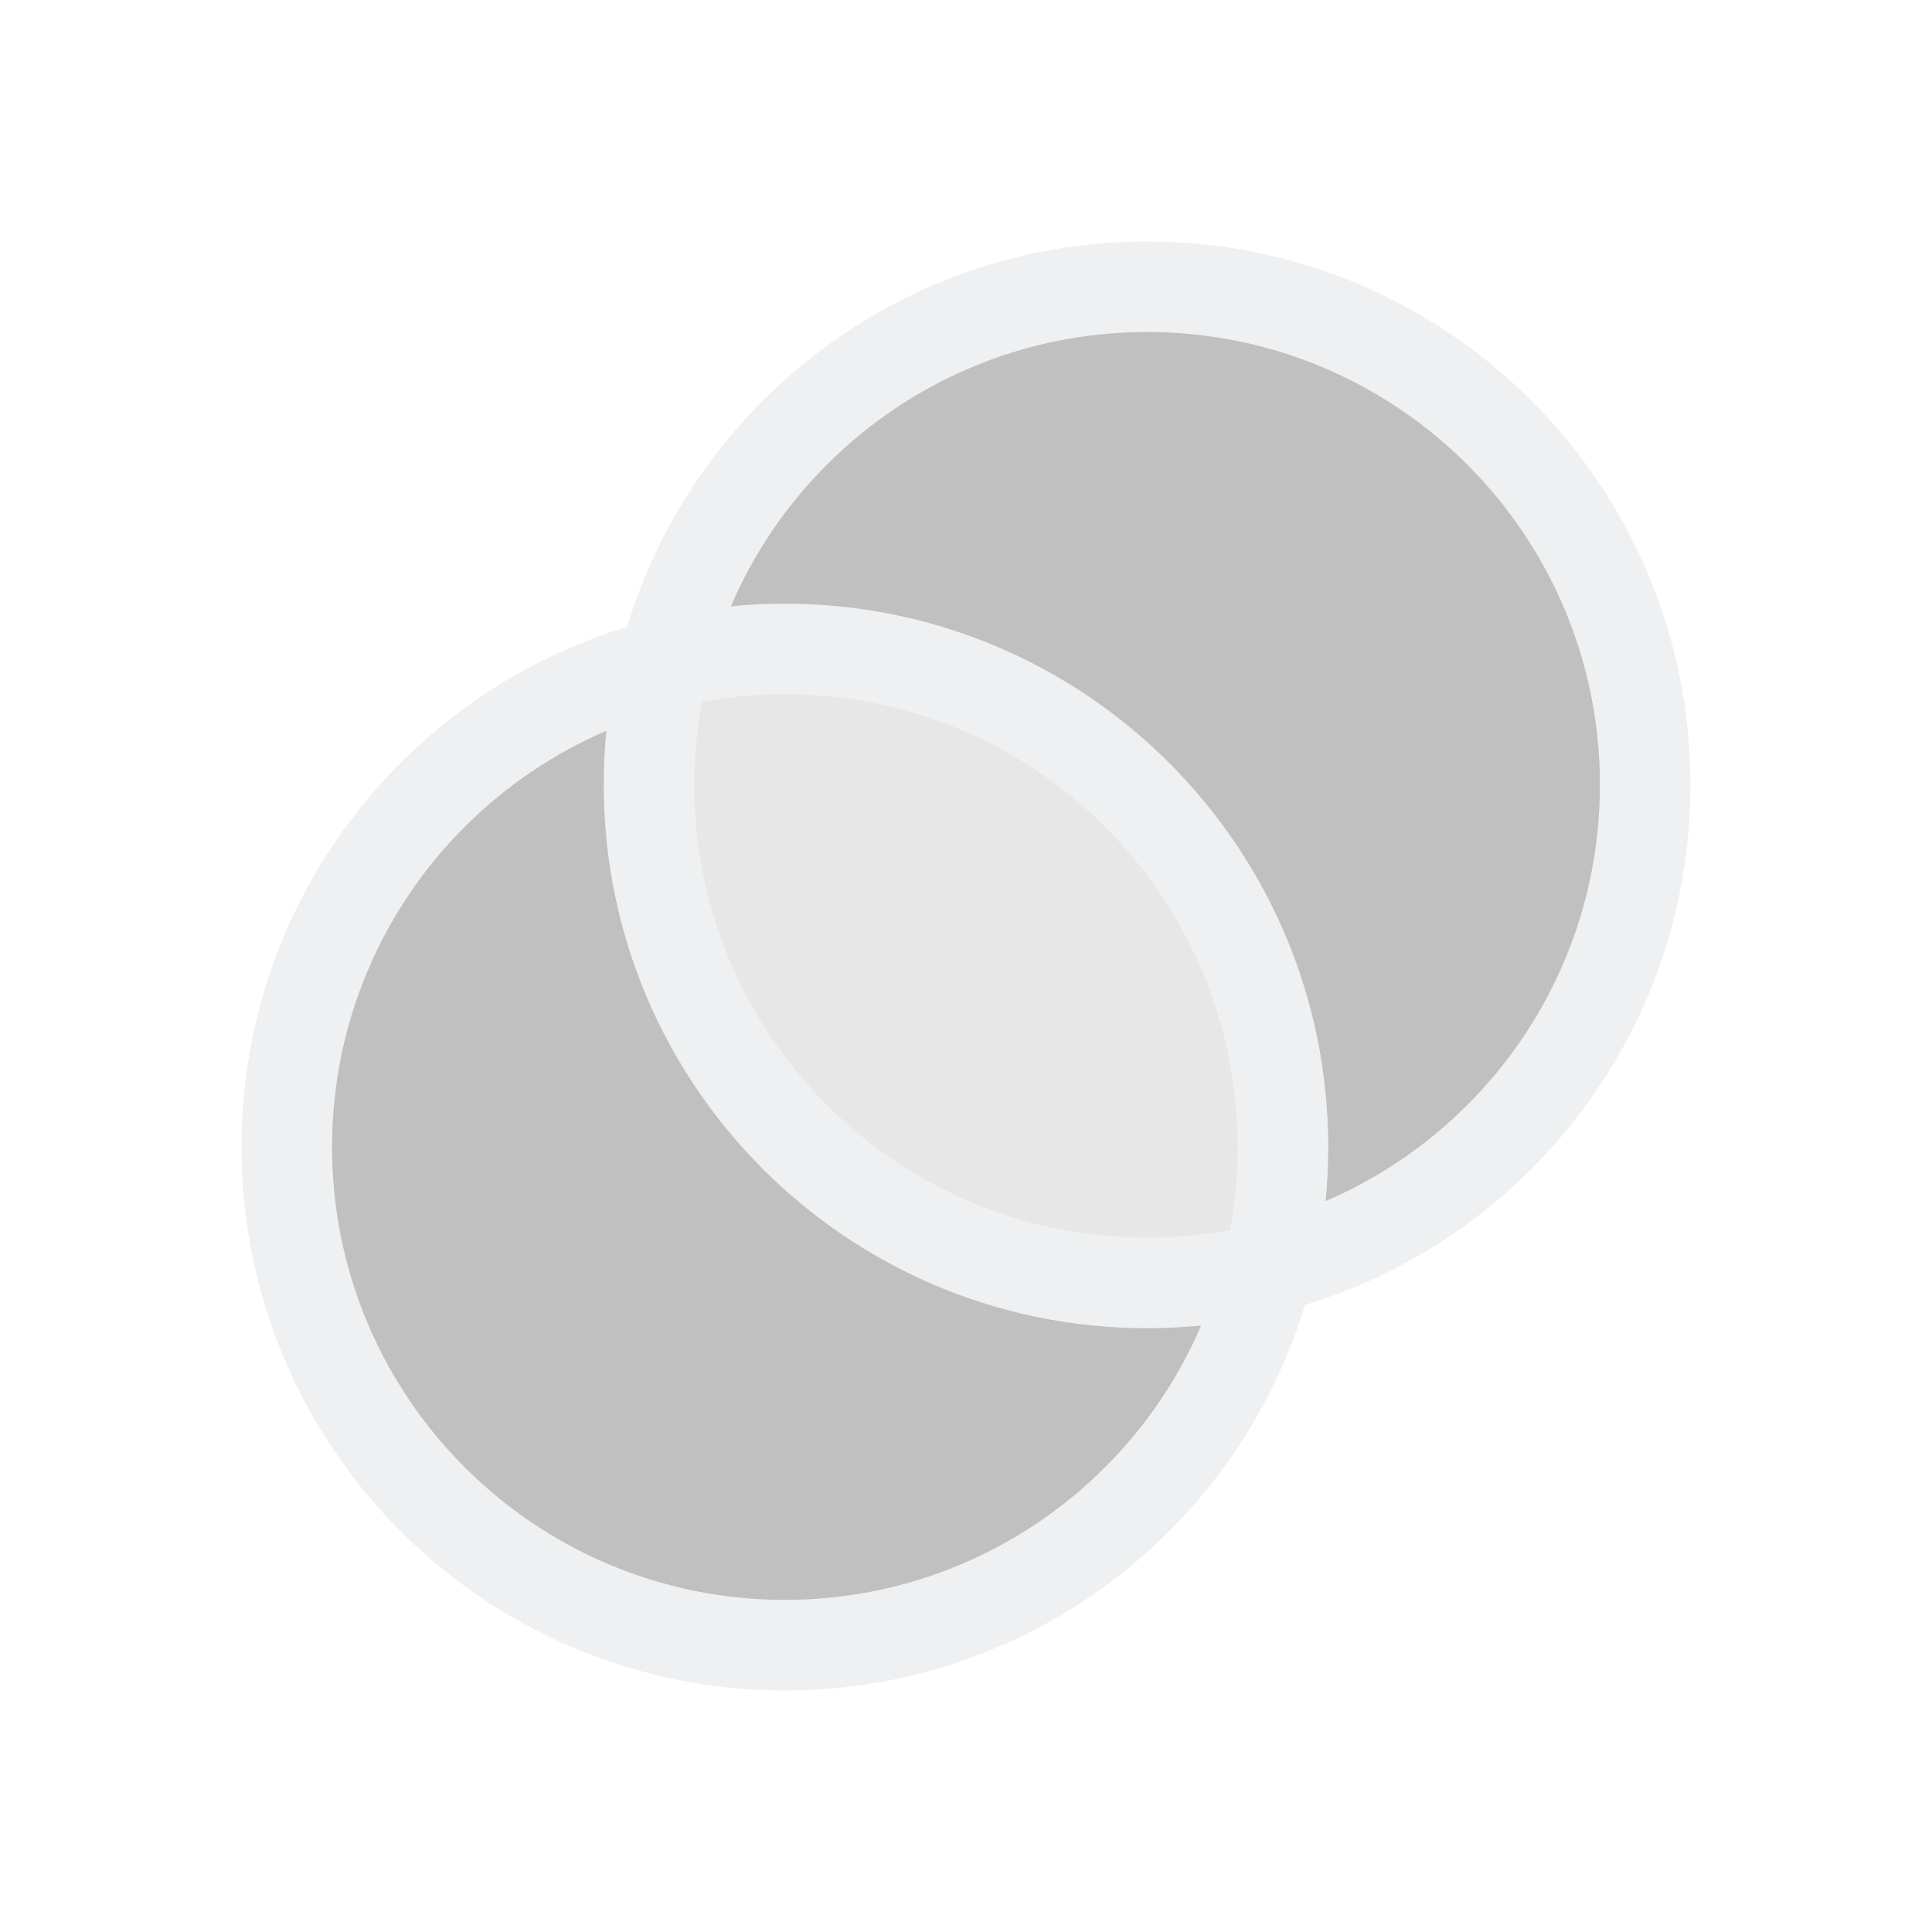
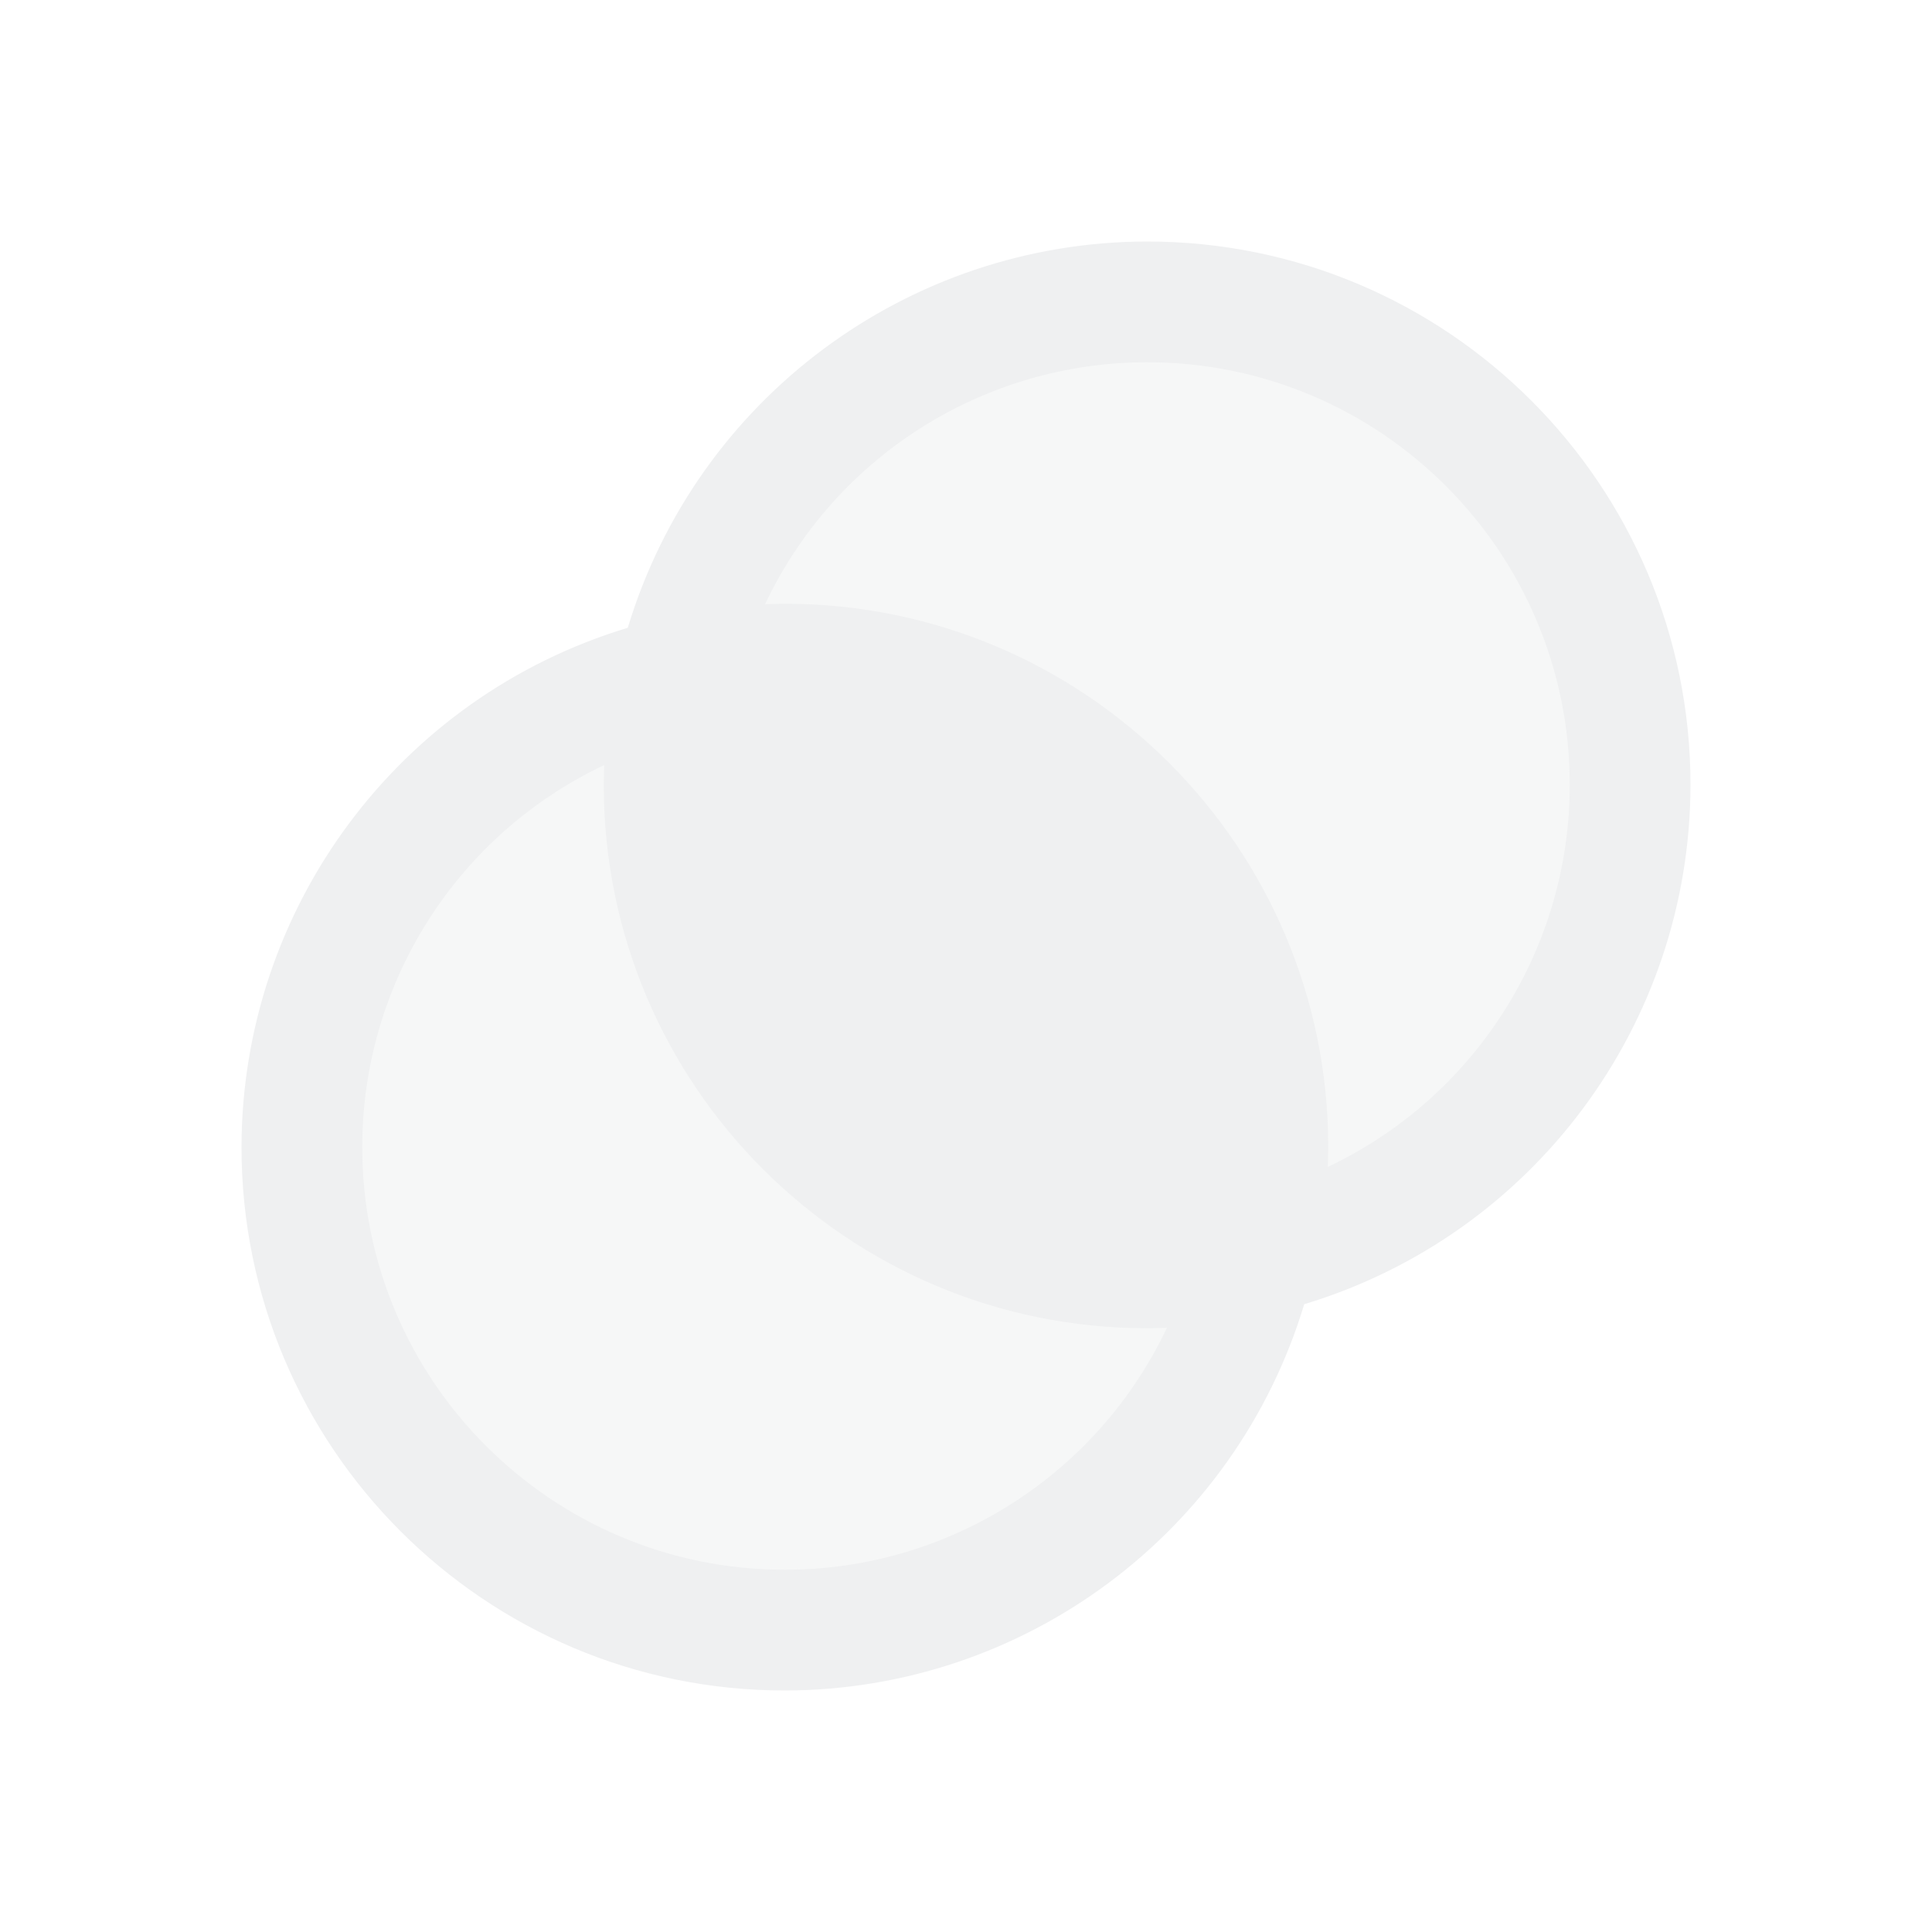
- <svg xmlns="http://www.w3.org/2000/svg" height="16" width="16">
-   <g transform="translate(-378.8571 -546.0765)">
-     <path d="m388.357 548.733c-1.876 0-3.434 1.345-3.771 3.123-1.728.357-3.027 1.887-3.027 3.721 0 2.099 1.7 3.799 3.799 3.799 1.834 0 3.364-1.299 3.721-3.027 1.778-.338 3.123-1.895 3.123-3.771 0-2.123-1.721-3.844-3.844-3.844z" fill="#c0c0c0" />
-     <path d="m385.291 551.727c2.163 0 3.916 1.753 3.916 3.916-.001.24-.024.48-.069.716-.236.044-.475.067-.714.067-2.163 0-3.916-1.753-3.916-3.916.001-.24.024-.48.069-.716.236-.044.475-.067.714-.067z" fill="#e7e7e7" />
-     <g fill="#eff0f1">
-       <path d="m388.357 548.076a4.5 4.5 0 0 0 -4.5 4.5 4.5 4.5 0 0 0 4.5 4.5 4.5 4.5 0 0 0 4.5-4.5 4.5 4.5 0 0 0 -4.5-4.5zm0 .75a3.75 3.75 0 0 1 3.75 3.75 3.75 3.75 0 0 1 -3.75 3.75 3.75 3.75 0 0 1 -3.75-3.75 3.75 3.75 0 0 1 3.75-3.75z" />
-       <path d="m385.357 551.076a4.5 4.5 0 0 0 -4.5 4.5 4.5 4.5 0 0 0 4.5 4.5 4.5 4.5 0 0 0 4.5-4.5 4.5 4.5 0 0 0 -4.5-4.5zm0 .75a3.75 3.75 0 0 1 3.75 3.75 3.75 3.75 0 0 1 -3.75 3.75 3.75 3.75 0 0 1 -3.75-3.75 3.75 3.75 0 0 1 3.75-3.75z" />
-     </g>
-   </g>
+ <svg xmlns="http://www.w3.org/2000/svg" height="16" width="16" version="1.1" id="svg4">
+   <defs id="defs4" />
+   <path id="path4-5-2" style="fill:#eff0f1;fill-opacity:0.5;stroke-width:1.526" d="M 9.5 2.469 A 4.031 4.031 0 0 0 5.584 5.543 A 4.062 4.062 0 0 0 2.438 9.5 A 4.062 4.062 0 0 0 6.5 13.562 A 4.062 4.062 0 0 0 10.457 10.416 A 4.031 4.031 0 0 0 13.531 6.5 A 4.031 4.031 0 0 0 9.5 2.469 z " />
+   <path id="path4-5" style="fill:#eff0f1;fill-opacity:1;stroke-width:2.139" d="M 9.5 2 A 4.5 4.5 0 0 0 5.199 5.199 A 4.5 4.5 0 0 0 2 9.5 A 4.5 4.5 0 0 0 6.5 14 A 4.5 4.5 0 0 0 10.801 10.801 A 4.5 4.5 0 0 0 14 6.5 A 4.5 4.5 0 0 0 9.5 2 z M 9.5 3 A 3.5 3.5 0 0 1 13 6.5 A 3.5 3.5 0 0 1 10.996 9.664 A 4.5 4.5 0 0 0 11 9.5 A 4.5 4.5 0 0 0 6.5 5 A 4.5 4.5 0 0 0 6.336 5.004 A 3.5 3.5 0 0 1 9.5 3 z M 5.004 6.336 A 4.5 4.5 0 0 0 5 6.5 A 4.5 4.5 0 0 0 9.5 11 A 4.5 4.5 0 0 0 9.664 10.996 A 3.5 3.5 0 0 1 6.5 13 A 3.5 3.5 0 0 1 3 9.5 A 3.5 3.5 0 0 1 5.004 6.336 z " />
</svg>
